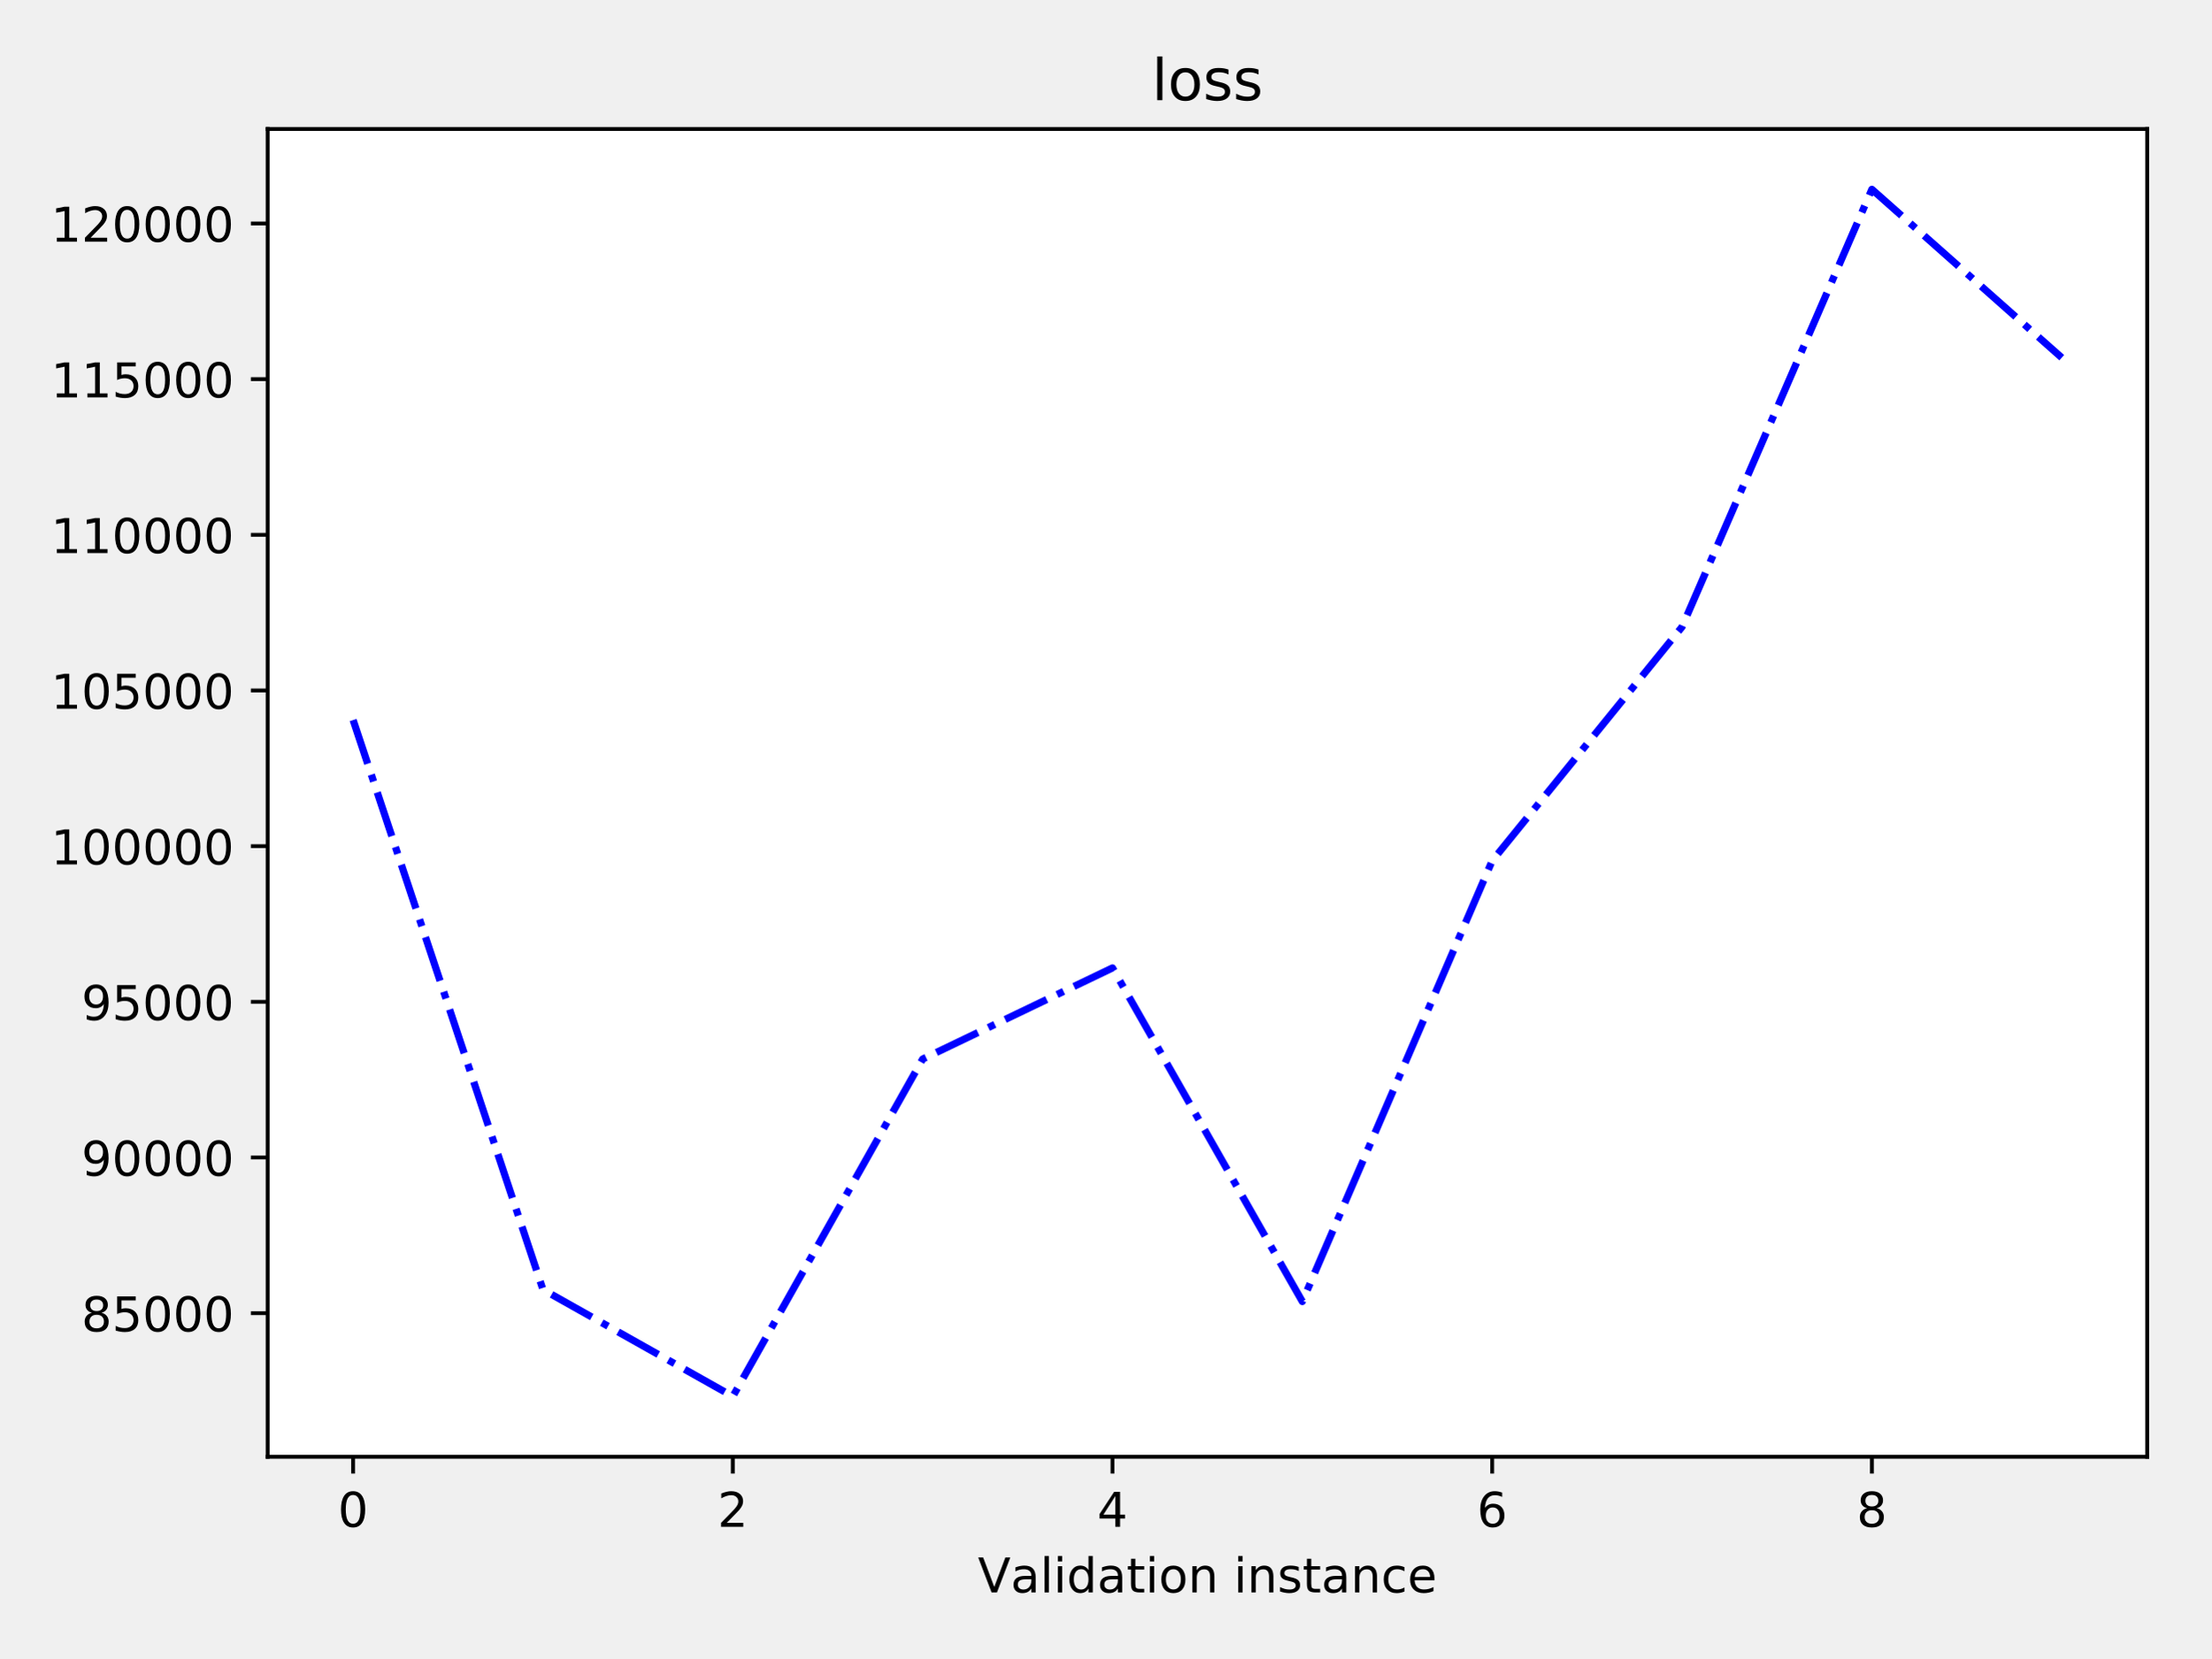
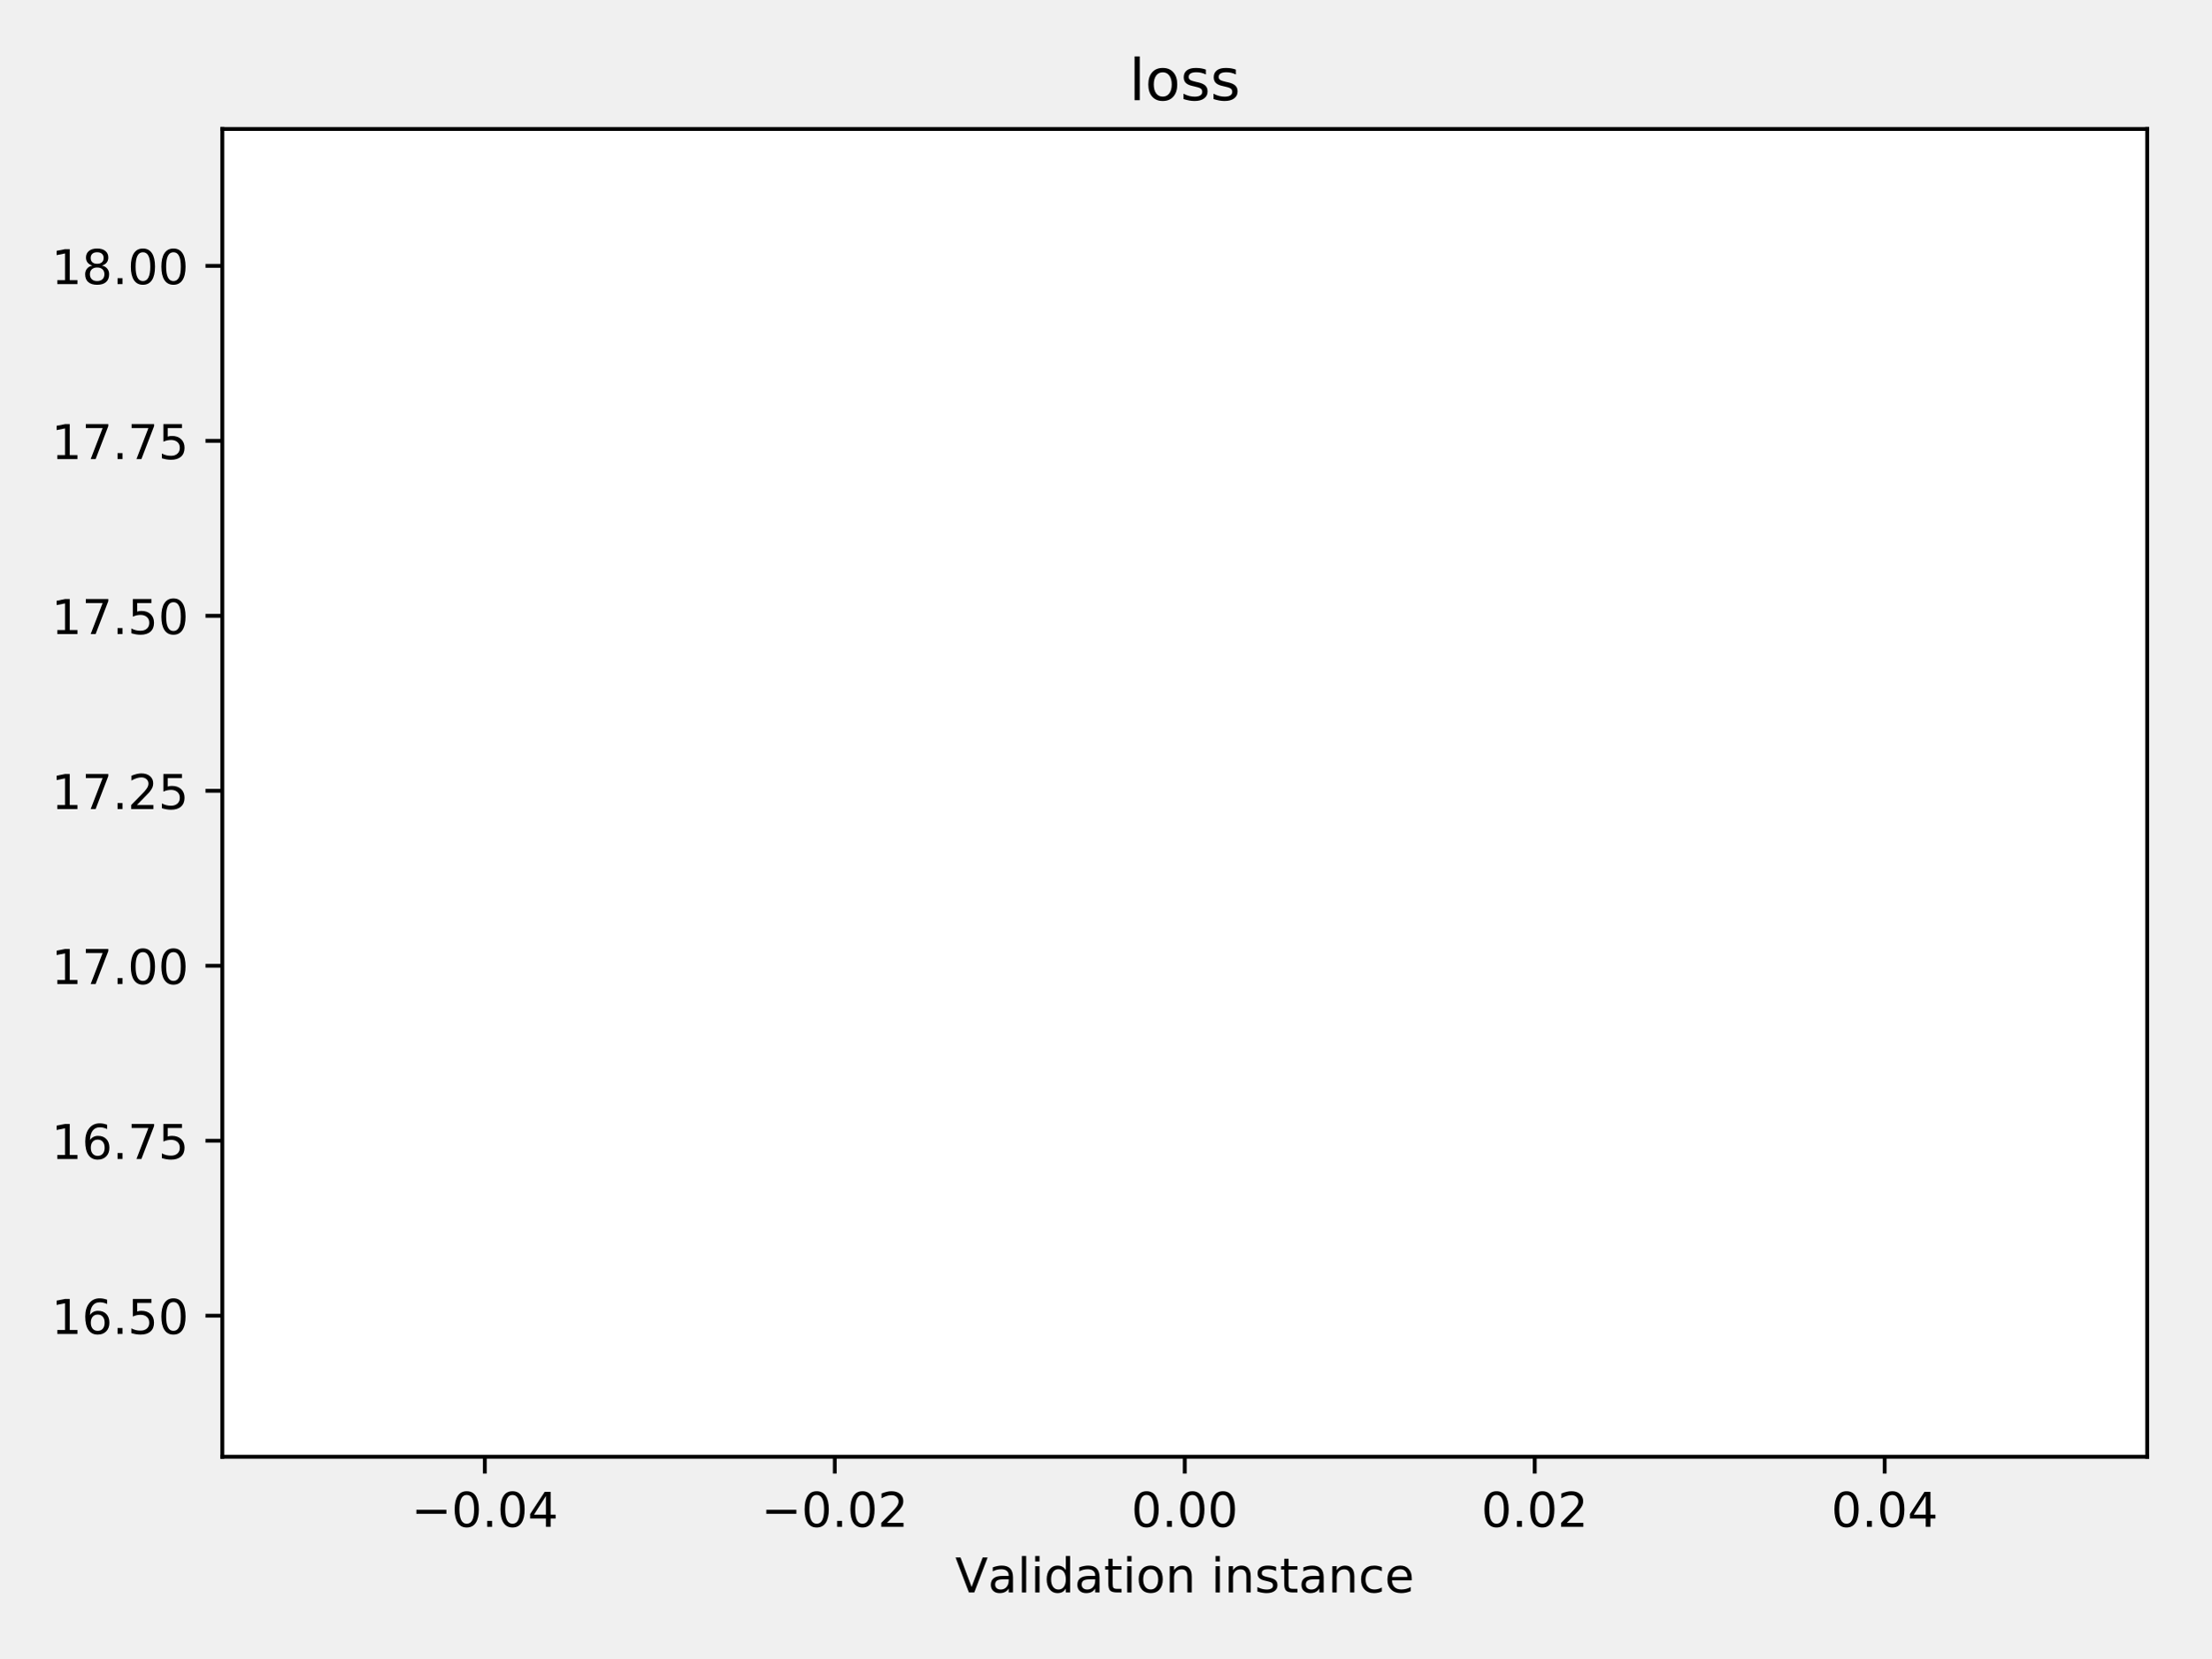
<svg xmlns="http://www.w3.org/2000/svg" xmlns:xlink="http://www.w3.org/1999/xlink" height="345.6pt" version="1.1" viewBox="0 0 460.8 345.6" width="460.8pt">
  <defs>
    <style type="text/css">
*{stroke-linecap:butt;stroke-linejoin:round;}
  </style>
  </defs>
  <g id="figure_1">
    <g id="axes_1">
      <g id="patch_1">
-         <path d="M 55.78 303.64  L 447.48 303.64  L 447.48 26.88  L 55.78 26.88  z " style="fill:#ffffff;" />
+         <path d="M 46.33 303.64  L 447.48 303.64  L 447.48 26.88  L 46.33 26.88  z " style="fill:#ffffff;" />
      </g>
      <g id="matplotlib.axis_1">
        <g id="xtick_1">
          <g id="line2d_1">
            <defs>
-               <path d="M 0 0  L 0 3.5  " id="m8a2352e9c8" style="stroke:#000000;stroke-width:0.8;" />
-             </defs>
-             <g>
-               <use style="stroke:#000000;stroke-width:0.8;" x="73.585" xlink:href="#m8a2352e9c8" y="303.64" />
+               <path d="M 0 0  L 0 3.5  " id="m6dcd1abad6" style="stroke:#000000;stroke-width:0.8;" />
+             </defs>
+             <g>
+               <use style="stroke:#000000;stroke-width:0.8;" x="101.032" xlink:href="#m6dcd1abad6" y="303.64" />
            </g>
          </g>
          <g id="text_1">
            <defs>
+               <path d="M 10.594 35.5  L 73.188 35.5  L 73.188 27.203  L 10.594 27.203  z " id="DejaVuSans-2212" />
              <path d="M 31.781 66.406  Q 24.172 66.406 20.328 58.906  Q 16.5 51.422 16.5 36.375  Q 16.5 21.391 20.328 13.891  Q 24.172 6.391 31.781 6.391  Q 39.453 6.391 43.281 13.891  Q 47.125 21.391 47.125 36.375  Q 47.125 51.422 43.281 58.906  Q 39.453 66.406 31.781 66.406  z M 31.781 74.219  Q 44.047 74.219 50.516 64.516  Q 56.984 54.828 56.984 36.375  Q 56.984 17.969 50.516 8.266  Q 44.047 -1.422 31.781 -1.422  Q 19.531 -1.422 13.062 8.266  Q 6.594 17.969 6.594 36.375  Q 6.594 54.828 13.062 64.516  Q 19.531 74.219 31.781 74.219  z " id="DejaVuSans-30" />
-             </defs>
-             <g transform="translate(70.40329 318.2384)scale(0.1 -0.1)">
-               <use xlink:href="#DejaVuSans-30" />
+               <path d="M 10.688 12.406  L 21 12.406  L 21 0  L 10.688 0  z " id="DejaVuSans-2e" />
+               <path d="M 37.797 64.312  L 12.891 25.391  L 37.797 25.391  z M 35.203 72.906  L 47.609 72.906  L 47.609 25.391  L 58.016 25.391  L 58.016 17.188  L 47.609 17.188  L 47.609 0  L 37.797 0  L 37.797 17.188  L 4.891 17.188  L 4.891 26.703  z " id="DejaVuSans-34" />
+             </defs>
+             <g transform="translate(85.70962 318.2384)scale(0.1 -0.1)">
+               <use xlink:href="#DejaVuSans-2212" />
+               <use x="83.789" xlink:href="#DejaVuSans-30" />
+               <use x="147.412" xlink:href="#DejaVuSans-2e" />
+               <use x="179.199" xlink:href="#DejaVuSans-30" />
+               <use x="242.822" xlink:href="#DejaVuSans-34" />
            </g>
          </g>
        </g>
        <g id="xtick_2">
          <g id="line2d_2">
            <g>
-               <use style="stroke:#000000;stroke-width:0.8;" x="152.716" xlink:href="#m8a2352e9c8" y="303.64" />
+               <use style="stroke:#000000;stroke-width:0.8;" x="173.969" xlink:href="#m6dcd1abad6" y="303.64" />
            </g>
          </g>
          <g id="text_2">
            <defs>
              <path d="M 19.188 8.297  L 53.609 8.297  L 53.609 0  L 7.328 0  L 7.328 8.297  Q 12.938 14.109 22.625 23.891  Q 32.328 33.688 34.812 36.531  Q 39.547 41.844 41.422 45.531  Q 43.312 49.219 43.312 52.781  Q 43.312 58.594 39.234 62.25  Q 35.156 65.922 28.609 65.922  Q 23.969 65.922 18.812 64.312  Q 13.672 62.703 7.812 59.422  L 7.812 69.391  Q 13.766 71.781 18.938 73  Q 24.125 74.219 28.422 74.219  Q 39.75 74.219 46.484 68.547  Q 53.219 62.891 53.219 53.422  Q 53.219 48.922 51.531 44.891  Q 49.859 40.875 45.406 35.406  Q 44.188 33.984 37.641 27.219  Q 31.109 20.453 19.188 8.297  z " id="DejaVuSans-32" />
            </defs>
-             <g transform="translate(149.5346 318.2384)scale(0.1 -0.1)">
-               <use xlink:href="#DejaVuSans-32" />
+             <g transform="translate(158.646 318.2384)scale(0.1 -0.1)">
+               <use xlink:href="#DejaVuSans-2212" />
+               <use x="83.789" xlink:href="#DejaVuSans-30" />
+               <use x="147.412" xlink:href="#DejaVuSans-2e" />
+               <use x="179.199" xlink:href="#DejaVuSans-30" />
+               <use x="242.822" xlink:href="#DejaVuSans-32" />
            </g>
          </g>
        </g>
        <g id="xtick_3">
          <g id="line2d_3">
            <g>
-               <use style="stroke:#000000;stroke-width:0.8;" x="231.847" xlink:href="#m8a2352e9c8" y="303.64" />
+               <use style="stroke:#000000;stroke-width:0.8;" x="246.905" xlink:href="#m6dcd1abad6" y="303.64" />
            </g>
          </g>
          <g id="text_3">
-             <defs>
-               <path d="M 37.797 64.312  L 12.891 25.391  L 37.797 25.391  z M 35.203 72.906  L 47.609 72.906  L 47.609 25.391  L 58.016 25.391  L 58.016 17.188  L 47.609 17.188  L 47.609 0  L 37.797 0  L 37.797 17.188  L 4.891 17.188  L 4.891 26.703  z " id="DejaVuSans-34" />
-             </defs>
-             <g transform="translate(228.6659 318.2384)scale(0.1 -0.1)">
-               <use xlink:href="#DejaVuSans-34" />
+             <g transform="translate(235.7722 318.2384)scale(0.1 -0.1)">
+               <use xlink:href="#DejaVuSans-30" />
+               <use x="63.623" xlink:href="#DejaVuSans-2e" />
+               <use x="95.41" xlink:href="#DejaVuSans-30" />
+               <use x="159.033" xlink:href="#DejaVuSans-30" />
            </g>
          </g>
        </g>
        <g id="xtick_4">
          <g id="line2d_4">
            <g>
-               <use style="stroke:#000000;stroke-width:0.8;" x="310.978" xlink:href="#m8a2352e9c8" y="303.64" />
+               <use style="stroke:#000000;stroke-width:0.8;" x="319.841" xlink:href="#m6dcd1abad6" y="303.64" />
            </g>
          </g>
          <g id="text_4">
-             <defs>
-               <path d="M 33.016 40.375  Q 26.375 40.375 22.484 35.828  Q 18.609 31.297 18.609 23.391  Q 18.609 15.531 22.484 10.953  Q 26.375 6.391 33.016 6.391  Q 39.656 6.391 43.531 10.953  Q 47.406 15.531 47.406 23.391  Q 47.406 31.297 43.531 35.828  Q 39.656 40.375 33.016 40.375  z M 52.594 71.297  L 52.594 62.312  Q 48.875 64.062 45.094 64.984  Q 41.312 65.922 37.594 65.922  Q 27.828 65.922 22.672 59.328  Q 17.531 52.734 16.797 39.406  Q 19.672 43.656 24.016 45.922  Q 28.375 48.188 33.594 48.188  Q 44.578 48.188 50.953 41.516  Q 57.328 34.859 57.328 23.391  Q 57.328 12.156 50.688 5.359  Q 44.047 -1.422 33.016 -1.422  Q 20.359 -1.422 13.672 8.266  Q 6.984 17.969 6.984 36.375  Q 6.984 53.656 15.188 63.938  Q 23.391 74.219 37.203 74.219  Q 40.922 74.219 44.703 73.484  Q 48.484 72.75 52.594 71.297  z " id="DejaVuSans-36" />
-             </defs>
-             <g transform="translate(307.7972 318.2384)scale(0.1 -0.1)">
-               <use xlink:href="#DejaVuSans-36" />
+             <g transform="translate(308.7086 318.2384)scale(0.1 -0.1)">
+               <use xlink:href="#DejaVuSans-30" />
+               <use x="63.623" xlink:href="#DejaVuSans-2e" />
+               <use x="95.41" xlink:href="#DejaVuSans-30" />
+               <use x="159.033" xlink:href="#DejaVuSans-32" />
            </g>
          </g>
        </g>
        <g id="xtick_5">
          <g id="line2d_5">
            <g>
-               <use style="stroke:#000000;stroke-width:0.8;" x="390.11" xlink:href="#m8a2352e9c8" y="303.64" />
+               <use style="stroke:#000000;stroke-width:0.8;" x="392.778" xlink:href="#m6dcd1abad6" y="303.64" />
            </g>
          </g>
          <g id="text_5">
-             <defs>
-               <path d="M 31.781 34.625  Q 24.75 34.625 20.719 30.859  Q 16.703 27.094 16.703 20.516  Q 16.703 13.922 20.719 10.156  Q 24.75 6.391 31.781 6.391  Q 38.812 6.391 42.859 10.172  Q 46.922 13.969 46.922 20.516  Q 46.922 27.094 42.891 30.859  Q 38.875 34.625 31.781 34.625  z M 21.922 38.812  Q 15.578 40.375 12.031 44.719  Q 8.5 49.078 8.5 55.328  Q 8.5 64.062 14.719 69.141  Q 20.953 74.219 31.781 74.219  Q 42.672 74.219 48.875 69.141  Q 55.078 64.062 55.078 55.328  Q 55.078 49.078 51.531 44.719  Q 48 40.375 41.703 38.812  Q 48.828 37.156 52.797 32.312  Q 56.781 27.484 56.781 20.516  Q 56.781 9.906 50.312 4.234  Q 43.844 -1.422 31.781 -1.422  Q 19.734 -1.422 13.25 4.234  Q 6.781 9.906 6.781 20.516  Q 6.781 27.484 10.781 32.312  Q 14.797 37.156 21.922 38.812  z M 18.312 54.391  Q 18.312 48.734 21.844 45.562  Q 25.391 42.391 31.781 42.391  Q 38.141 42.391 41.719 45.562  Q 45.312 48.734 45.312 54.391  Q 45.312 60.062 41.719 63.234  Q 38.141 66.406 31.781 66.406  Q 25.391 66.406 21.844 63.234  Q 18.312 60.062 18.312 54.391  z " id="DejaVuSans-38" />
-             </defs>
-             <g transform="translate(386.9285 318.2384)scale(0.1 -0.1)">
-               <use xlink:href="#DejaVuSans-38" />
+             <g transform="translate(381.6449 318.2384)scale(0.1 -0.1)">
+               <use xlink:href="#DejaVuSans-30" />
+               <use x="63.623" xlink:href="#DejaVuSans-2e" />
+               <use x="95.41" xlink:href="#DejaVuSans-30" />
+               <use x="159.033" xlink:href="#DejaVuSans-34" />
            </g>
          </g>
        </g>
        <g id="text_6">
          <defs>
            <path d="M 28.609 0  L 0.781 72.906  L 11.078 72.906  L 34.188 11.531  L 57.328 72.906  L 67.578 72.906  L 39.797 0  z " id="DejaVuSans-56" />
            <path d="M 34.281 27.484  Q 23.391 27.484 19.188 25  Q 14.984 22.516 14.984 16.5  Q 14.984 11.719 18.141 8.906  Q 21.297 6.109 26.703 6.109  Q 34.188 6.109 38.703 11.406  Q 43.219 16.703 43.219 25.484  L 43.219 27.484  z M 52.203 31.203  L 52.203 0  L 43.219 0  L 43.219 8.297  Q 40.141 3.328 35.547 0.953  Q 30.953 -1.422 24.312 -1.422  Q 15.922 -1.422 10.953 3.297  Q 6 8.016 6 15.922  Q 6 25.141 12.172 29.828  Q 18.359 34.516 30.609 34.516  L 43.219 34.516  L 43.219 35.406  Q 43.219 41.609 39.141 45  Q 35.062 48.391 27.688 48.391  Q 23 48.391 18.547 47.266  Q 14.109 46.141 10.016 43.891  L 10.016 52.203  Q 14.938 54.109 19.578 55.047  Q 24.219 56 28.609 56  Q 40.484 56 46.344 49.844  Q 52.203 43.703 52.203 31.203  z " id="DejaVuSans-61" />
            <path d="M 9.422 75.984  L 18.406 75.984  L 18.406 0  L 9.422 0  z " id="DejaVuSans-6c" />
            <path d="M 9.422 54.688  L 18.406 54.688  L 18.406 0  L 9.422 0  z M 9.422 75.984  L 18.406 75.984  L 18.406 64.594  L 9.422 64.594  z " id="DejaVuSans-69" />
            <path d="M 45.406 46.391  L 45.406 75.984  L 54.391 75.984  L 54.391 0  L 45.406 0  L 45.406 8.203  Q 42.578 3.328 38.25 0.953  Q 33.938 -1.422 27.875 -1.422  Q 17.969 -1.422 11.734 6.484  Q 5.516 14.406 5.516 27.297  Q 5.516 40.188 11.734 48.094  Q 17.969 56 27.875 56  Q 33.938 56 38.25 53.625  Q 42.578 51.266 45.406 46.391  z M 14.797 27.297  Q 14.797 17.391 18.875 11.75  Q 22.953 6.109 30.078 6.109  Q 37.203 6.109 41.297 11.75  Q 45.406 17.391 45.406 27.297  Q 45.406 37.203 41.297 42.844  Q 37.203 48.484 30.078 48.484  Q 22.953 48.484 18.875 42.844  Q 14.797 37.203 14.797 27.297  z " id="DejaVuSans-64" />
            <path d="M 18.312 70.219  L 18.312 54.688  L 36.812 54.688  L 36.812 47.703  L 18.312 47.703  L 18.312 18.016  Q 18.312 11.328 20.141 9.422  Q 21.969 7.516 27.594 7.516  L 36.812 7.516  L 36.812 0  L 27.594 0  Q 17.188 0 13.234 3.875  Q 9.281 7.766 9.281 18.016  L 9.281 47.703  L 2.688 47.703  L 2.688 54.688  L 9.281 54.688  L 9.281 70.219  z " id="DejaVuSans-74" />
            <path d="M 30.609 48.391  Q 23.391 48.391 19.188 42.75  Q 14.984 37.109 14.984 27.297  Q 14.984 17.484 19.156 11.844  Q 23.344 6.203 30.609 6.203  Q 37.797 6.203 41.984 11.859  Q 46.188 17.531 46.188 27.297  Q 46.188 37.016 41.984 42.703  Q 37.797 48.391 30.609 48.391  z M 30.609 56  Q 42.328 56 49.016 48.375  Q 55.719 40.766 55.719 27.297  Q 55.719 13.875 49.016 6.219  Q 42.328 -1.422 30.609 -1.422  Q 18.844 -1.422 12.172 6.219  Q 5.516 13.875 5.516 27.297  Q 5.516 40.766 12.172 48.375  Q 18.844 56 30.609 56  z " id="DejaVuSans-6f" />
            <path d="M 54.891 33.016  L 54.891 0  L 45.906 0  L 45.906 32.719  Q 45.906 40.484 42.875 44.328  Q 39.844 48.188 33.797 48.188  Q 26.516 48.188 22.312 43.547  Q 18.109 38.922 18.109 30.906  L 18.109 0  L 9.078 0  L 9.078 54.688  L 18.109 54.688  L 18.109 46.188  Q 21.344 51.125 25.703 53.562  Q 30.078 56 35.797 56  Q 45.219 56 50.047 50.172  Q 54.891 44.344 54.891 33.016  z " id="DejaVuSans-6e" />
            <path id="DejaVuSans-20" />
            <path d="M 44.281 53.078  L 44.281 44.578  Q 40.484 46.531 36.375 47.5  Q 32.281 48.484 27.875 48.484  Q 21.188 48.484 17.844 46.438  Q 14.5 44.391 14.5 40.281  Q 14.5 37.156 16.891 35.375  Q 19.281 33.594 26.516 31.984  L 29.594 31.297  Q 39.156 29.25 43.188 25.516  Q 47.219 21.781 47.219 15.094  Q 47.219 7.469 41.188 3.016  Q 35.156 -1.422 24.609 -1.422  Q 20.219 -1.422 15.453 -0.562  Q 10.688 0.297 5.422 2  L 5.422 11.281  Q 10.406 8.688 15.234 7.391  Q 20.062 6.109 24.812 6.109  Q 31.156 6.109 34.562 8.281  Q 37.984 10.453 37.984 14.406  Q 37.984 18.062 35.516 20.016  Q 33.062 21.969 24.703 23.781  L 21.578 24.516  Q 13.234 26.266 9.516 29.906  Q 5.812 33.547 5.812 39.891  Q 5.812 47.609 11.281 51.797  Q 16.75 56 26.812 56  Q 31.781 56 36.172 55.266  Q 40.578 54.547 44.281 53.078  z " id="DejaVuSans-73" />
            <path d="M 48.781 52.594  L 48.781 44.188  Q 44.969 46.297 41.141 47.344  Q 37.312 48.391 33.406 48.391  Q 24.656 48.391 19.812 42.844  Q 14.984 37.312 14.984 27.297  Q 14.984 17.281 19.812 11.734  Q 24.656 6.203 33.406 6.203  Q 37.312 6.203 41.141 7.25  Q 44.969 8.297 48.781 10.406  L 48.781 2.094  Q 45.016 0.344 40.984 -0.531  Q 36.969 -1.422 32.422 -1.422  Q 20.062 -1.422 12.781 6.344  Q 5.516 14.109 5.516 27.297  Q 5.516 40.672 12.859 48.328  Q 20.219 56 33.016 56  Q 37.156 56 41.109 55.141  Q 45.062 54.297 48.781 52.594  z " id="DejaVuSans-63" />
            <path d="M 56.203 29.594  L 56.203 25.203  L 14.891 25.203  Q 15.484 15.922 20.484 11.062  Q 25.484 6.203 34.422 6.203  Q 39.594 6.203 44.453 7.469  Q 49.312 8.734 54.109 11.281  L 54.109 2.781  Q 49.266 0.734 44.188 -0.344  Q 39.109 -1.422 33.891 -1.422  Q 20.797 -1.422 13.156 6.188  Q 5.516 13.812 5.516 26.812  Q 5.516 40.234 12.766 48.109  Q 20.016 56 32.328 56  Q 43.359 56 49.781 48.891  Q 56.203 41.797 56.203 29.594  z M 47.219 32.234  Q 47.125 39.594 43.094 43.984  Q 39.062 48.391 32.422 48.391  Q 24.906 48.391 20.391 44.141  Q 15.875 39.891 15.188 32.172  z " id="DejaVuSans-65" />
          </defs>
-           <g transform="translate(203.787 331.9166)scale(0.1 -0.1)">
+           <g transform="translate(199.062 331.9166)scale(0.1 -0.1)">
            <use xlink:href="#DejaVuSans-56" />
            <use x="68.299" xlink:href="#DejaVuSans-61" />
            <use x="129.578" xlink:href="#DejaVuSans-6c" />
            <use x="157.361" xlink:href="#DejaVuSans-69" />
            <use x="185.145" xlink:href="#DejaVuSans-64" />
            <use x="248.621" xlink:href="#DejaVuSans-61" />
            <use x="309.9" xlink:href="#DejaVuSans-74" />
            <use x="349.109" xlink:href="#DejaVuSans-69" />
            <use x="376.893" xlink:href="#DejaVuSans-6f" />
            <use x="438.074" xlink:href="#DejaVuSans-6e" />
            <use x="501.453" xlink:href="#DejaVuSans-20" />
            <use x="533.24" xlink:href="#DejaVuSans-69" />
            <use x="561.023" xlink:href="#DejaVuSans-6e" />
            <use x="624.402" xlink:href="#DejaVuSans-73" />
            <use x="676.502" xlink:href="#DejaVuSans-74" />
            <use x="715.711" xlink:href="#DejaVuSans-61" />
            <use x="776.99" xlink:href="#DejaVuSans-6e" />
            <use x="840.369" xlink:href="#DejaVuSans-63" />
            <use x="895.35" xlink:href="#DejaVuSans-65" />
          </g>
        </g>
      </g>
      <g id="matplotlib.axis_2">
        <g id="ytick_1">
          <g id="line2d_6">
            <defs>
-               <path d="M 0 0  L -3.5 0  " id="mbd7fa7a437" style="stroke:#000000;stroke-width:0.8;" />
-             </defs>
-             <g>
-               <use style="stroke:#000000;stroke-width:0.8;" x="55.78" xlink:href="#mbd7fa7a437" y="273.708" />
+               <path d="M 0 0  L -3.5 0  " id="mce948adb87" style="stroke:#000000;stroke-width:0.8;" />
+             </defs>
+             <g>
+               <use style="stroke:#000000;stroke-width:0.8;" x="46.33" xlink:href="#mce948adb87" y="274.236" />
            </g>
          </g>
          <g id="text_7">
            <defs>
+               <path d="M 12.406 8.297  L 28.516 8.297  L 28.516 63.922  L 10.984 60.406  L 10.984 69.391  L 28.422 72.906  L 38.281 72.906  L 38.281 8.297  L 54.391 8.297  L 54.391 0  L 12.406 0  z " id="DejaVuSans-31" />
+               <path d="M 33.016 40.375  Q 26.375 40.375 22.484 35.828  Q 18.609 31.297 18.609 23.391  Q 18.609 15.531 22.484 10.953  Q 26.375 6.391 33.016 6.391  Q 39.656 6.391 43.531 10.953  Q 47.406 15.531 47.406 23.391  Q 47.406 31.297 43.531 35.828  Q 39.656 40.375 33.016 40.375  z M 52.594 71.297  L 52.594 62.312  Q 48.875 64.062 45.094 64.984  Q 41.312 65.922 37.594 65.922  Q 27.828 65.922 22.672 59.328  Q 17.531 52.734 16.797 39.406  Q 19.672 43.656 24.016 45.922  Q 28.375 48.188 33.594 48.188  Q 44.578 48.188 50.953 41.516  Q 57.328 34.859 57.328 23.391  Q 57.328 12.156 50.688 5.359  Q 44.047 -1.422 33.016 -1.422  Q 20.359 -1.422 13.672 8.266  Q 6.984 17.969 6.984 36.375  Q 6.984 53.656 15.188 63.938  Q 23.391 74.219 37.203 74.219  Q 40.922 74.219 44.703 73.484  Q 48.484 72.75 52.594 71.297  z " id="DejaVuSans-36" />
              <path d="M 10.797 72.906  L 49.516 72.906  L 49.516 64.594  L 19.828 64.594  L 19.828 46.734  Q 21.969 47.469 24.109 47.828  Q 26.266 48.188 28.422 48.188  Q 40.625 48.188 47.75 41.5  Q 54.891 34.812 54.891 23.391  Q 54.891 11.625 47.562 5.094  Q 40.234 -1.422 26.906 -1.422  Q 22.312 -1.422 17.547 -0.641  Q 12.797 0.141 7.719 1.703  L 7.719 11.625  Q 12.109 9.234 16.797 8.062  Q 21.484 6.891 26.703 6.891  Q 35.156 6.891 40.078 11.328  Q 45.016 15.766 45.016 23.391  Q 45.016 31 40.078 35.438  Q 35.156 39.891 26.703 39.891  Q 22.75 39.891 18.812 39.016  Q 14.891 38.141 10.797 36.281  z " id="DejaVuSans-35" />
            </defs>
-             <g transform="translate(16.9675 277.5073)scale(0.1 -0.1)">
-               <use xlink:href="#DejaVuSans-38" />
-               <use x="63.623" xlink:href="#DejaVuSans-35" />
-               <use x="127.246" xlink:href="#DejaVuSans-30" />
-               <use x="190.869" xlink:href="#DejaVuSans-30" />
-               <use x="254.492" xlink:href="#DejaVuSans-30" />
+             <g transform="translate(10.70187 278.0348)scale(0.1 -0.1)">
+               <use xlink:href="#DejaVuSans-31" />
+               <use x="63.623" xlink:href="#DejaVuSans-36" />
+               <use x="127.246" xlink:href="#DejaVuSans-2e" />
+               <use x="159.033" xlink:href="#DejaVuSans-35" />
+               <use x="222.656" xlink:href="#DejaVuSans-30" />
            </g>
          </g>
        </g>
        <g id="ytick_2">
          <g id="line2d_7">
            <g>
-               <use style="stroke:#000000;stroke-width:0.8;" x="55.78" xlink:href="#mbd7fa7a437" y="241.26" />
+               <use style="stroke:#000000;stroke-width:0.8;" x="46.33" xlink:href="#mce948adb87" y="237.766" />
            </g>
          </g>
          <g id="text_8">
            <defs>
-               <path d="M 10.984 1.516  L 10.984 10.5  Q 14.703 8.734 18.5 7.812  Q 22.312 6.891 25.984 6.891  Q 35.75 6.891 40.891 13.453  Q 46.047 20.016 46.781 33.406  Q 43.953 29.203 39.594 26.953  Q 35.25 24.703 29.984 24.703  Q 19.047 24.703 12.672 31.312  Q 6.297 37.938 6.297 49.422  Q 6.297 60.641 12.938 67.422  Q 19.578 74.219 30.609 74.219  Q 43.266 74.219 49.922 64.516  Q 56.594 54.828 56.594 36.375  Q 56.594 19.141 48.406 8.859  Q 40.234 -1.422 26.422 -1.422  Q 22.703 -1.422 18.891 -0.688  Q 15.094 0.047 10.984 1.516  z M 30.609 32.422  Q 37.25 32.422 41.125 36.953  Q 45.016 41.5 45.016 49.422  Q 45.016 57.281 41.125 61.844  Q 37.25 66.406 30.609 66.406  Q 23.969 66.406 20.094 61.844  Q 16.219 57.281 16.219 49.422  Q 16.219 41.5 20.094 36.953  Q 23.969 32.422 30.609 32.422  z " id="DejaVuSans-39" />
-             </defs>
-             <g transform="translate(16.9675 245.0596)scale(0.1 -0.1)">
-               <use xlink:href="#DejaVuSans-39" />
-               <use x="63.623" xlink:href="#DejaVuSans-30" />
-               <use x="127.246" xlink:href="#DejaVuSans-30" />
-               <use x="190.869" xlink:href="#DejaVuSans-30" />
-               <use x="254.492" xlink:href="#DejaVuSans-30" />
+               <path d="M 8.203 72.906  L 55.078 72.906  L 55.078 68.703  L 28.609 0  L 18.312 0  L 43.219 64.594  L 8.203 64.594  z " id="DejaVuSans-37" />
+             </defs>
+             <g transform="translate(10.70187 241.5647)scale(0.1 -0.1)">
+               <use xlink:href="#DejaVuSans-31" />
+               <use x="63.623" xlink:href="#DejaVuSans-36" />
+               <use x="127.246" xlink:href="#DejaVuSans-2e" />
+               <use x="159.033" xlink:href="#DejaVuSans-37" />
+               <use x="222.656" xlink:href="#DejaVuSans-35" />
            </g>
          </g>
        </g>
        <g id="ytick_3">
          <g id="line2d_8">
            <g>
-               <use style="stroke:#000000;stroke-width:0.8;" x="55.78" xlink:href="#mbd7fa7a437" y="208.813" />
+               <use style="stroke:#000000;stroke-width:0.8;" x="46.33" xlink:href="#mce948adb87" y="201.295" />
            </g>
          </g>
          <g id="text_9">
-             <g transform="translate(16.9675 212.6119)scale(0.1 -0.1)">
-               <use xlink:href="#DejaVuSans-39" />
-               <use x="63.623" xlink:href="#DejaVuSans-35" />
-               <use x="127.246" xlink:href="#DejaVuSans-30" />
-               <use x="190.869" xlink:href="#DejaVuSans-30" />
-               <use x="254.492" xlink:href="#DejaVuSans-30" />
+             <g transform="translate(10.70187 205.0947)scale(0.1 -0.1)">
+               <use xlink:href="#DejaVuSans-31" />
+               <use x="63.623" xlink:href="#DejaVuSans-37" />
+               <use x="127.246" xlink:href="#DejaVuSans-2e" />
+               <use x="159.033" xlink:href="#DejaVuSans-30" />
+               <use x="222.656" xlink:href="#DejaVuSans-30" />
            </g>
          </g>
        </g>
        <g id="ytick_4">
          <g id="line2d_9">
            <g>
-               <use style="stroke:#000000;stroke-width:0.8;" x="55.78" xlink:href="#mbd7fa7a437" y="176.365" />
+               <use style="stroke:#000000;stroke-width:0.8;" x="46.33" xlink:href="#mce948adb87" y="164.825" />
            </g>
          </g>
          <g id="text_10">
-             <defs>
-               <path d="M 12.406 8.297  L 28.516 8.297  L 28.516 63.922  L 10.984 60.406  L 10.984 69.391  L 28.422 72.906  L 38.281 72.906  L 38.281 8.297  L 54.391 8.297  L 54.391 0  L 12.406 0  z " id="DejaVuSans-31" />
-             </defs>
-             <g transform="translate(10.605 180.1642)scale(0.1 -0.1)">
-               <use xlink:href="#DejaVuSans-31" />
-               <use x="63.623" xlink:href="#DejaVuSans-30" />
-               <use x="127.246" xlink:href="#DejaVuSans-30" />
-               <use x="190.869" xlink:href="#DejaVuSans-30" />
-               <use x="254.492" xlink:href="#DejaVuSans-30" />
-               <use x="318.115" xlink:href="#DejaVuSans-30" />
+             <g transform="translate(10.70187 168.6246)scale(0.1 -0.1)">
+               <use xlink:href="#DejaVuSans-31" />
+               <use x="63.623" xlink:href="#DejaVuSans-37" />
+               <use x="127.246" xlink:href="#DejaVuSans-2e" />
+               <use x="159.033" xlink:href="#DejaVuSans-32" />
+               <use x="222.656" xlink:href="#DejaVuSans-35" />
            </g>
          </g>
        </g>
        <g id="ytick_5">
          <g id="line2d_10">
            <g>
-               <use style="stroke:#000000;stroke-width:0.8;" x="55.78" xlink:href="#mbd7fa7a437" y="143.917" />
+               <use style="stroke:#000000;stroke-width:0.8;" x="46.33" xlink:href="#mce948adb87" y="128.355" />
            </g>
          </g>
          <g id="text_11">
-             <g transform="translate(10.605 147.7165)scale(0.1 -0.1)">
-               <use xlink:href="#DejaVuSans-31" />
-               <use x="63.623" xlink:href="#DejaVuSans-30" />
-               <use x="127.246" xlink:href="#DejaVuSans-35" />
-               <use x="190.869" xlink:href="#DejaVuSans-30" />
-               <use x="254.492" xlink:href="#DejaVuSans-30" />
-               <use x="318.115" xlink:href="#DejaVuSans-30" />
+             <g transform="translate(10.70187 132.1545)scale(0.1 -0.1)">
+               <use xlink:href="#DejaVuSans-31" />
+               <use x="63.623" xlink:href="#DejaVuSans-37" />
+               <use x="127.246" xlink:href="#DejaVuSans-2e" />
+               <use x="159.033" xlink:href="#DejaVuSans-35" />
+               <use x="222.656" xlink:href="#DejaVuSans-30" />
            </g>
          </g>
        </g>
        <g id="ytick_6">
          <g id="line2d_11">
            <g>
-               <use style="stroke:#000000;stroke-width:0.8;" x="55.78" xlink:href="#mbd7fa7a437" y="111.47" />
+               <use style="stroke:#000000;stroke-width:0.8;" x="46.33" xlink:href="#mce948adb87" y="91.885" />
            </g>
          </g>
          <g id="text_12">
-             <g transform="translate(10.605 115.2688)scale(0.1 -0.1)">
-               <use xlink:href="#DejaVuSans-31" />
-               <use x="63.623" xlink:href="#DejaVuSans-31" />
-               <use x="127.246" xlink:href="#DejaVuSans-30" />
-               <use x="190.869" xlink:href="#DejaVuSans-30" />
-               <use x="254.492" xlink:href="#DejaVuSans-30" />
-               <use x="318.115" xlink:href="#DejaVuSans-30" />
+             <g transform="translate(10.70187 95.68447)scale(0.1 -0.1)">
+               <use xlink:href="#DejaVuSans-31" />
+               <use x="63.623" xlink:href="#DejaVuSans-37" />
+               <use x="127.246" xlink:href="#DejaVuSans-2e" />
+               <use x="159.033" xlink:href="#DejaVuSans-37" />
+               <use x="222.656" xlink:href="#DejaVuSans-35" />
            </g>
          </g>
        </g>
        <g id="ytick_7">
          <g id="line2d_12">
            <g>
-               <use style="stroke:#000000;stroke-width:0.8;" x="55.78" xlink:href="#mbd7fa7a437" y="79.022" />
+               <use style="stroke:#000000;stroke-width:0.8;" x="46.33" xlink:href="#mce948adb87" y="55.415" />
            </g>
          </g>
          <g id="text_13">
-             <g transform="translate(10.605 82.82107)scale(0.1 -0.1)">
-               <use xlink:href="#DejaVuSans-31" />
-               <use x="63.623" xlink:href="#DejaVuSans-31" />
-               <use x="127.246" xlink:href="#DejaVuSans-35" />
-               <use x="190.869" xlink:href="#DejaVuSans-30" />
-               <use x="254.492" xlink:href="#DejaVuSans-30" />
-               <use x="318.115" xlink:href="#DejaVuSans-30" />
-             </g>
-           </g>
-         </g>
-         <g id="ytick_8">
-           <g id="line2d_13">
-             <g>
-               <use style="stroke:#000000;stroke-width:0.8;" x="55.78" xlink:href="#mbd7fa7a437" y="46.574" />
-             </g>
-           </g>
-           <g id="text_14">
-             <g transform="translate(10.605 50.37338)scale(0.1 -0.1)">
-               <use xlink:href="#DejaVuSans-31" />
-               <use x="63.623" xlink:href="#DejaVuSans-32" />
-               <use x="127.246" xlink:href="#DejaVuSans-30" />
-               <use x="190.869" xlink:href="#DejaVuSans-30" />
-               <use x="254.492" xlink:href="#DejaVuSans-30" />
-               <use x="318.115" xlink:href="#DejaVuSans-30" />
-             </g>
-           </g>
-         </g>
-       </g>
-       <g id="line2d_14">
-         <path clip-path="url(#pac5e2cb5ab)" d="M 73.585 150.075  L 113.15 268.791  L 152.716 291.06  L 192.282 220.745  L 231.847 201.748  L 271.413 271.28  L 310.978 179.42  L 350.544 130.673  L 390.11 39.46  L 429.675 74.544  " style="fill:none;stroke:#0000ff;stroke-dasharray:9.6,2.4,1.5,2.4;stroke-dashoffset:0;stroke-width:1.5;" />
+             <defs>
+               <path d="M 31.781 34.625  Q 24.75 34.625 20.719 30.859  Q 16.703 27.094 16.703 20.516  Q 16.703 13.922 20.719 10.156  Q 24.75 6.391 31.781 6.391  Q 38.812 6.391 42.859 10.172  Q 46.922 13.969 46.922 20.516  Q 46.922 27.094 42.891 30.859  Q 38.875 34.625 31.781 34.625  z M 21.922 38.812  Q 15.578 40.375 12.031 44.719  Q 8.5 49.078 8.5 55.328  Q 8.5 64.062 14.719 69.141  Q 20.953 74.219 31.781 74.219  Q 42.672 74.219 48.875 69.141  Q 55.078 64.062 55.078 55.328  Q 55.078 49.078 51.531 44.719  Q 48 40.375 41.703 38.812  Q 48.828 37.156 52.797 32.312  Q 56.781 27.484 56.781 20.516  Q 56.781 9.906 50.312 4.234  Q 43.844 -1.422 31.781 -1.422  Q 19.734 -1.422 13.25 4.234  Q 6.781 9.906 6.781 20.516  Q 6.781 27.484 10.781 32.312  Q 14.797 37.156 21.922 38.812  z M 18.312 54.391  Q 18.312 48.734 21.844 45.562  Q 25.391 42.391 31.781 42.391  Q 38.141 42.391 41.719 45.562  Q 45.312 48.734 45.312 54.391  Q 45.312 60.062 41.719 63.234  Q 38.141 66.406 31.781 66.406  Q 25.391 66.406 21.844 63.234  Q 18.312 60.062 18.312 54.391  z " id="DejaVuSans-38" />
+             </defs>
+             <g transform="translate(10.70187 59.2144)scale(0.1 -0.1)">
+               <use xlink:href="#DejaVuSans-31" />
+               <use x="63.623" xlink:href="#DejaVuSans-38" />
+               <use x="127.246" xlink:href="#DejaVuSans-2e" />
+               <use x="159.033" xlink:href="#DejaVuSans-30" />
+               <use x="222.656" xlink:href="#DejaVuSans-30" />
+             </g>
+           </g>
+         </g>
+       </g>
+       <g id="line2d_13">
+         <path clip-path="url(#p509fb83b13)" d="M 246.905 165.26  " style="fill:none;stroke:#0000ff;stroke-dasharray:9.6,2.4,1.5,2.4;stroke-dashoffset:0;stroke-width:1.5;" />
      </g>
      <g id="patch_2">
-         <path d="M 55.78 303.64  L 55.78 26.88  " style="fill:none;stroke:#000000;stroke-linecap:square;stroke-linejoin:miter;stroke-width:0.8;" />
+         <path d="M 46.33 303.64  L 46.33 26.88  " style="fill:none;stroke:#000000;stroke-linecap:square;stroke-linejoin:miter;stroke-width:0.8;" />
      </g>
      <g id="patch_3">
        <path d="M 447.48 303.64  L 447.48 26.88  " style="fill:none;stroke:#000000;stroke-linecap:square;stroke-linejoin:miter;stroke-width:0.8;" />
      </g>
      <g id="patch_4">
-         <path d="M 55.78 303.64  L 447.48 303.64  " style="fill:none;stroke:#000000;stroke-linecap:square;stroke-linejoin:miter;stroke-width:0.8;" />
+         <path d="M 46.33 303.64  L 447.48 303.64  " style="fill:none;stroke:#000000;stroke-linecap:square;stroke-linejoin:miter;stroke-width:0.8;" />
      </g>
      <g id="patch_5">
-         <path d="M 55.78 26.88  L 447.48 26.88  " style="fill:none;stroke:#000000;stroke-linecap:square;stroke-linejoin:miter;stroke-width:0.8;" />
-       </g>
-       <g id="text_15">
-         <g transform="translate(240.0406 20.88)scale(0.12 -0.12)">
+         <path d="M 46.33 26.88  L 447.48 26.88  " style="fill:none;stroke:#000000;stroke-linecap:square;stroke-linejoin:miter;stroke-width:0.8;" />
+       </g>
+       <g id="text_14">
+         <g transform="translate(235.3156 20.88)scale(0.12 -0.12)">
          <use xlink:href="#DejaVuSans-6c" />
          <use x="27.783" xlink:href="#DejaVuSans-6f" />
          <use x="88.965" xlink:href="#DejaVuSans-73" />
          <use x="141.064" xlink:href="#DejaVuSans-73" />
        </g>
      </g>
    </g>
  </g>
  <defs>
-     <clipPath id="pac5e2cb5ab">
-       <rect height="276.76" width="391.7" x="55.78" y="26.88" />
+     <clipPath id="p509fb83b13">
+       <rect height="276.76" width="401.15" x="46.33" y="26.88" />
    </clipPath>
  </defs>
</svg>
